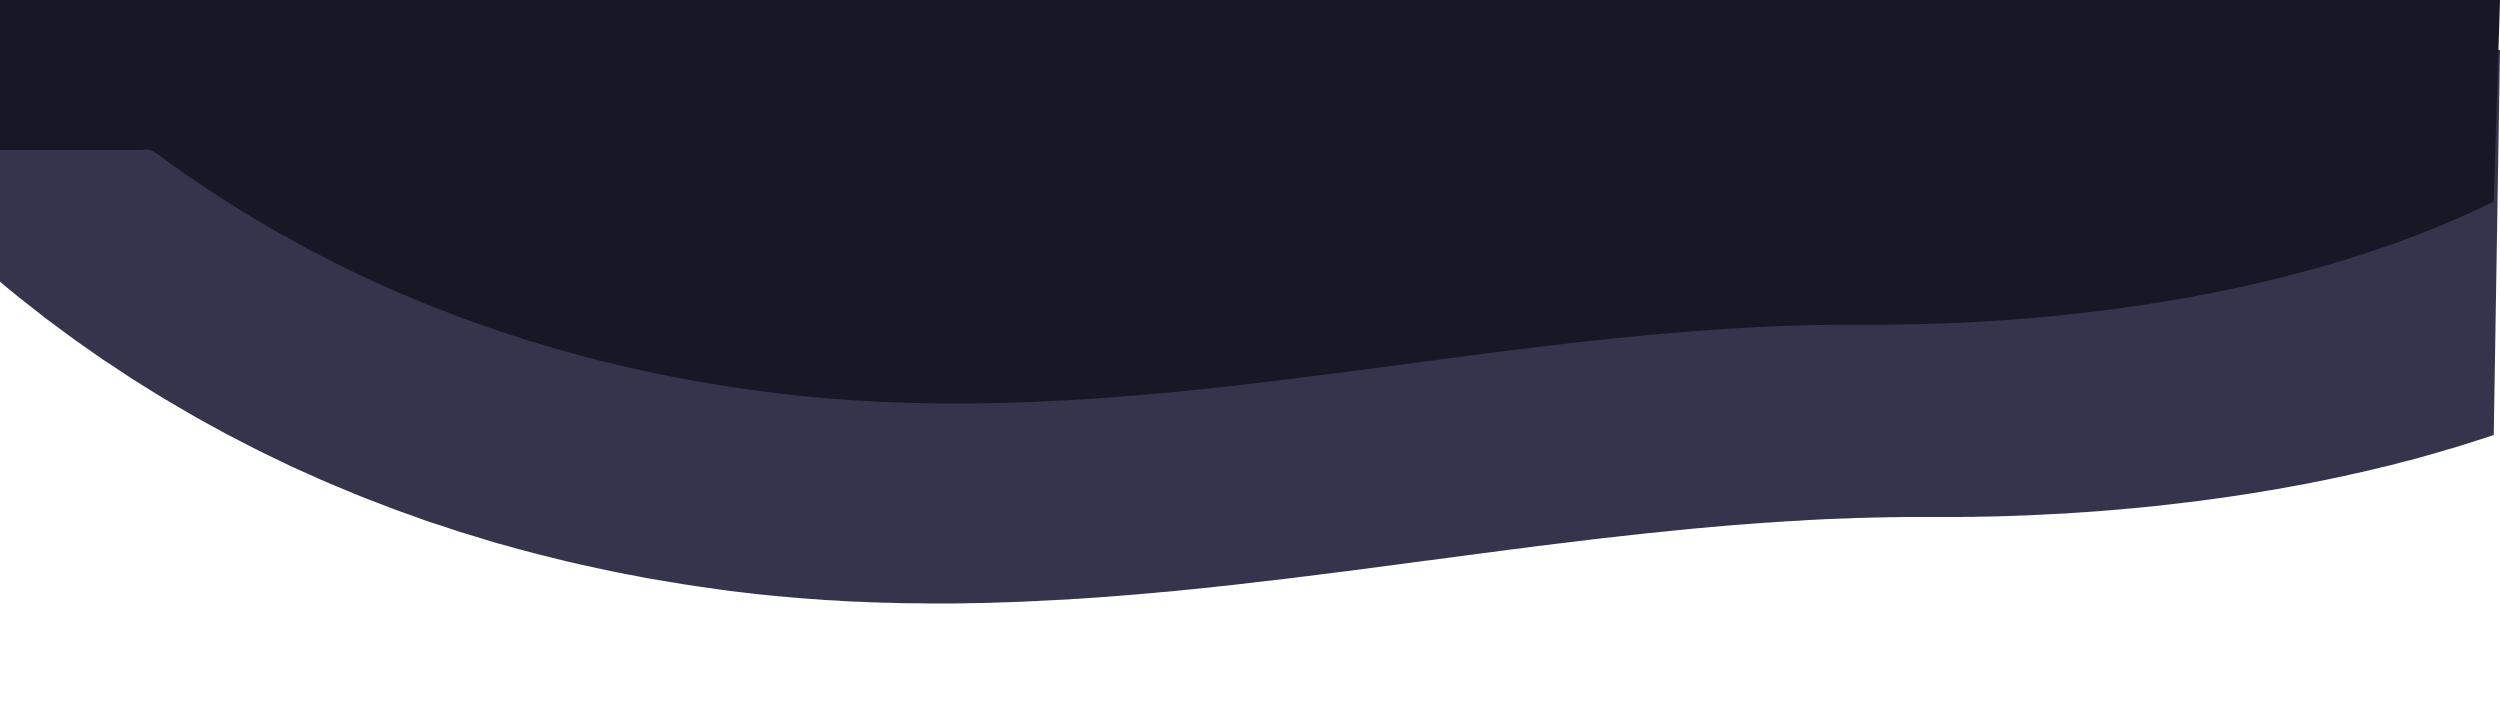
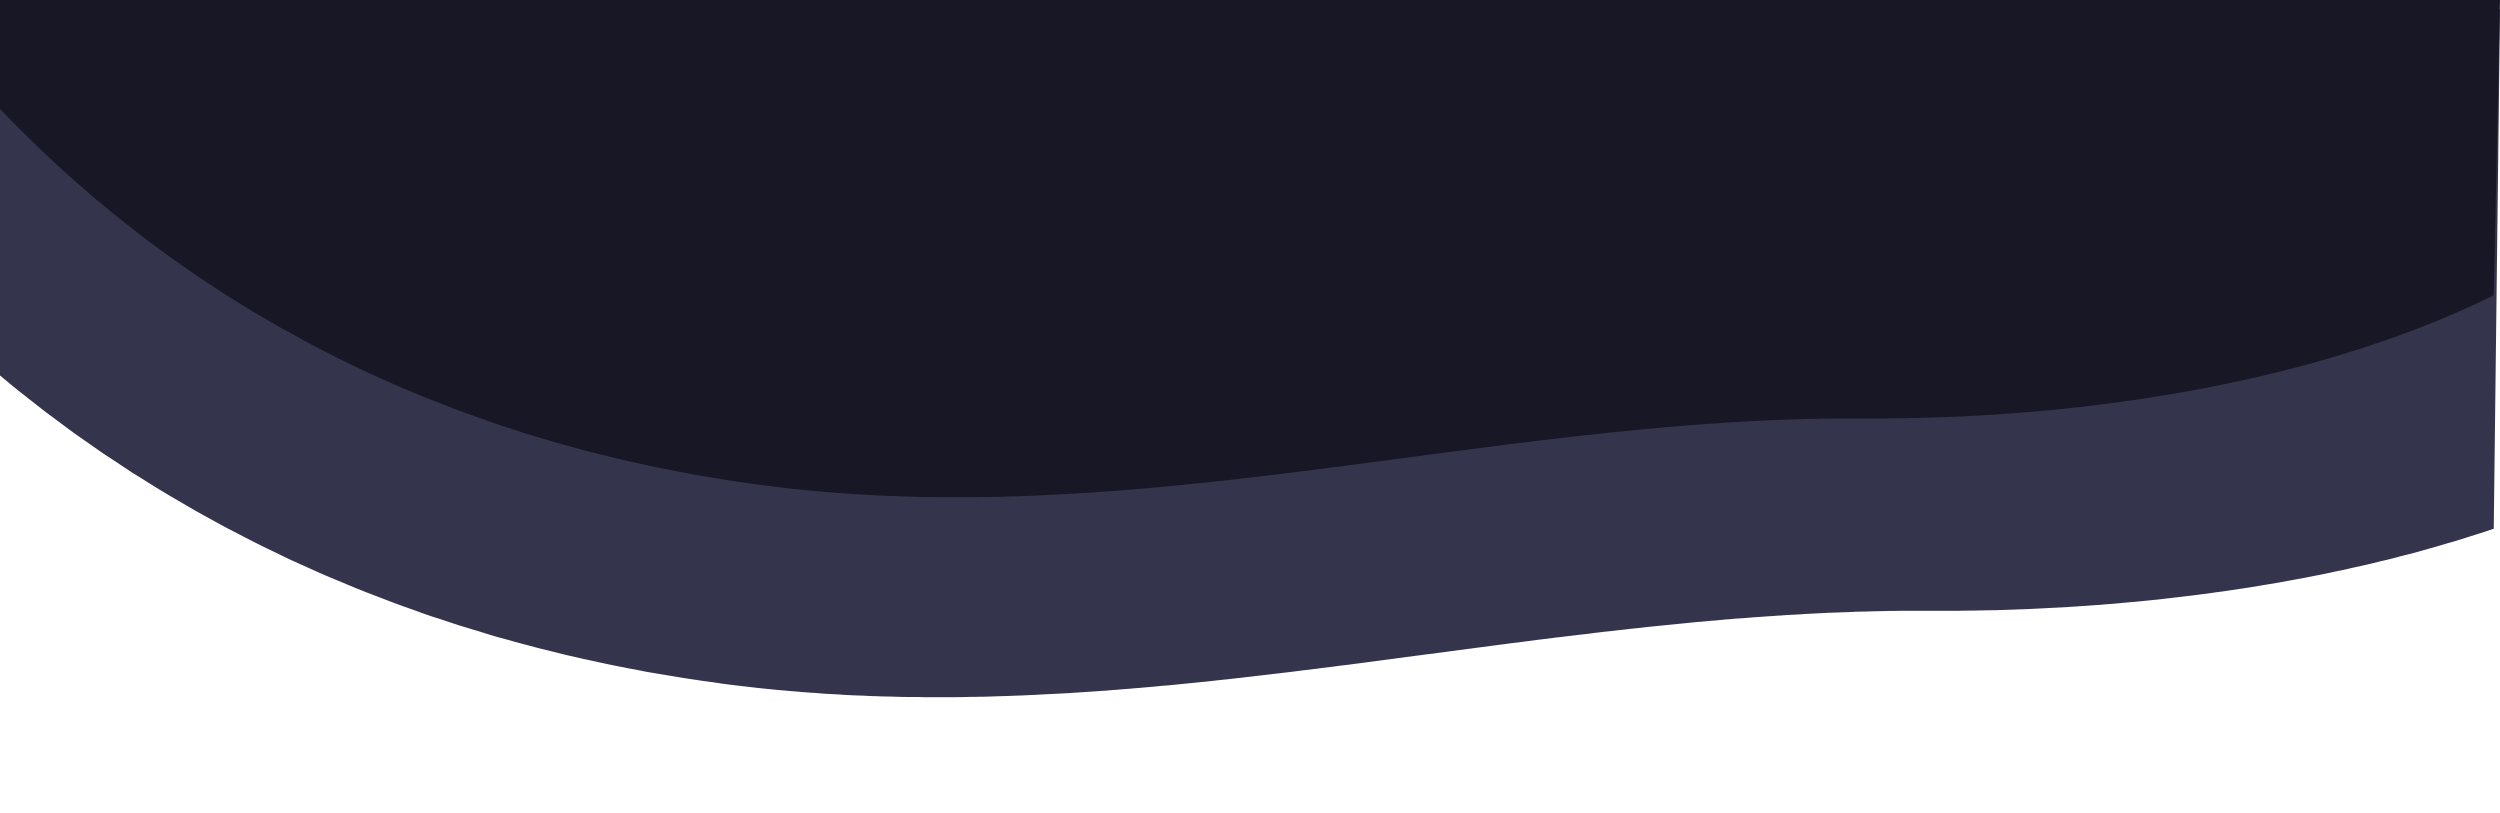
- <svg xmlns="http://www.w3.org/2000/svg" viewBox="-800 -80 1600 460">
-   <path d="M-800 100.3C-799 101.1 -796 103.6 -794 105.3C-792 106.9 -790 108.6 -788 110.2C-786 111.8 -784 113.3 -782 114.9C-780 116.5 -778 118 -776 119.6C-774 121.2 -772 122.8 -770 124.3C-768 125.8 -766 127.2 -764 128.7C-762 130.2 -760 131.7 -758 133.2C-756 134.6 -754 136.1 -752 137.6C-750 139 -748 140.4 -746 141.8C-744 143.2 -742 144.6 -740 146C-738 147.4 -736 148.8 -734 150.2C-732 151.5 -730 152.8 -728 154.1C-726 155.5 -724 156.8 -722 158.1C-720 159.4 -718 160.8 -716 162.1C-714 163.3 -712 164.6 -710 165.8C-708 167.1 -706 168.3 -704 169.6C-702 170.8 -700 172.1 -698 173.3C-696 174.5 -694 175.7 -692 176.9C-690 178.1 -688 179.3 -686 180.4C-684 181.6 -682 182.8 -680 183.9C-678 185.1 -676 186.3 -674 187.4C-672 188.5 -670 189.6 -668 190.7C-666 191.8 -664 192.9 -662 194C-660 195.1 -658 196.2 -656 197.3C-654 198.4 -652 199.4 -650 200.4C-648 201.4 -646 202.5 -644 203.5C-642 204.5 -640 205.6 -638 206.6C-636 207.6 -634 208.6 -632 209.6C-630 210.6 -628 211.5 -626 212.5C-624 213.5 -622 214.4 -620 215.4C-618 216.3 -616 217.3 -614 218.3C-612 219.2 -610 220.1 -608 221C-606 221.9 -604 222.8 -602 223.7C-600 224.6 -598 225.5 -596 226.4C-594 227.3 -592 228.1 -590 229C-588 229.9 -586 230.7 -584 231.5C-582 232.3 -580 233.2 -578 234C-576 234.9 -574 235.7 -572 236.5C-570 237.3 -568 238.1 -566 238.9C-564 239.7 -562 240.4 -560 241.2C-558 242 -556 242.8 -554 243.5C-552 244.3 -550 245.1 -548 245.8C-546 246.6 -544 247.3 -542 248C-540 248.7 -538 249.4 -536 250.1C-534 250.9 -532 251.6 -530 252.3C-528 253 -526 253.7 -524 254.4C-522 255 -520 255.7 -518 256.3C-516 257 -514 257.6 -512 258.3C-510 259 -508 259.6 -506 260.3C-504 260.9 -502 261.5 -500 262.1C-498 262.8 -496 263.3 -494 263.9C-492 264.5 -490 265.2 -488 265.8C-486 266.4 -484 267 -482 267.6C-480 268.1 -478 268.7 -476 269.2C-474 269.8 -472 270.3 -470 270.9C-468 271.4 -466 272 -464 272.5C-462 273 -460 273.6 -458 274.1C-456 274.7 -454 275.1 -452 275.6C-450 276.1 -448 276.6 -446 277.1C-444 277.6 -442 278.1 -440 278.6C-438 279.1 -436 279.6 -434 280C-432 280.5 -430 280.9 -428 281.4C-426 281.8 -424 282.3 -422 282.7C-420 283.1 -418 283.6 -416 284C-414 284.4 -412 284.9 -410 285.3C-408 285.7 -406 286.1 -404 286.5C-402 286.9 -400 287.3 -398 287.7C-396 288 -394 288.4 -392 288.8C-390 289.2 -388 289.6 -386 290C-384 290.3 -382 290.7 -380 291C-378 291.3 -376 291.7 -374 292C-372 292.3 -370 292.7 -368 293C-366 293.3 -364 293.7 -362 294C-360 294.3 -358 294.6 -356 294.9C-354 295.2 -352 295.5 -350 295.8C-348 296.1 -346 296.3 -344 296.6C-342 296.9 -340 297.2 -338 297.5C-336 297.8 -334 298 -332 298.3C-330 298.5 -328 298.8 -326 299C-324 299.2 -322 299.5 -320 299.7C-318 299.9 -316 300.2 -314 300.4C-312 300.6 -310 300.8 -308 301C-306 301.2 -304 301.4 -302 301.6C-300 301.8 -298 301.9 -296 302.1C-294 302.3 -292 302.5 -290 302.6C-288 302.8 -286 303 -284 303.1C-282 303.3 -280 303.4 -278 303.5C-276 303.7 -274 303.8 -272 304C-270 304.1 -268 304.2 -266 304.3C-264 304.4 -262 304.5 -260 304.7C-258 304.8 -256 304.9 -254 305C-252 305.1 -250 305.1 -248 305.2C-246 305.3 -244 305.4 -242 305.5C-240 305.5 -238 305.6 -236 305.7C-234 305.7 -232 305.8 -230 305.8C-228 305.9 -226 305.9 -224 306C-222 306 -220 306.1 -218 306.1C-216 306.1 -214 306.1 -212 306.1C-210 306.2 -208 306.2 -206 306.2C-204 306.2 -202 306.2 -200 306.2C-198 306.2 -196 306.2 -194 306.2C-192 306.2 -190 306.2 -188 306.2C-186 306.2 -184 306.1 -182 306.1C-180 306 -178 306 -176 306C-174 305.9 -172 305.9 -170 305.9C-168 305.8 -166 305.8 -164 305.7C-162 305.6 -160 305.6 -158 305.5C-156 305.5 -154 305.4 -152 305.3C-150 305.2 -148 305.2 -146 305.1C-144 305 -142 304.9 -140 304.8C-138 304.8 -136 304.6 -134 304.5C-132 304.4 -130 304.3 -128 304.2C-126 304.1 -124 304 -122 303.9C-120 303.8 -118 303.7 -116 303.6C-114 303.4 -112 303.3 -110 303.2C-108 303.1 -106 302.9 -104 302.8C-102 302.7 -100 302.5 -98 302.4C-96 302.2 -94 302.1 -92 302C-90 301.8 -88 301.6 -86 301.5C-84 301.3 -82 301.2 -80 301C-78 300.9 -76 300.7 -74 300.5C-72 300.4 -70 300.2 -68 300C-66 299.8 -64 299.7 -62 299.5C-60 299.3 -58 299.1 -56 298.9C-54 298.8 -52 298.6 -50 298.4C-48 298.2 -46 298 -44 297.8C-42 297.6 -40 297.4 -38 297.2C-36 297 -34 296.8 -32 296.6C-30 296.4 -28 296.2 -26 296C-24 295.8 -22 295.5 -20 295.3C-18 295.1 -16 294.9 -14 294.7C-12 294.5 -10 294.2 -8 294C-6 293.8 -4 293.6 -2 293.3C0 293.1 2 292.9 4 292.6C6 292.4 8 292.2 10 291.9C12 291.7 14 291.5 16 291.2C18 291 20 290.8 22 290.5C24 290.3 26 290 28 289.8C30 289.5 32 289.3 34 289C36 288.8 38 288.6 40 288.3C42 288.1 44 287.8 46 287.5C48 287.3 50 287 52 286.8C54 286.5 56 286.3 58 286C60 285.8 62 285.5 64 285.3C66 285 68 284.7 70 284.5C72 284.2 74 284 76 283.7C78 283.4 80 283.2 82 282.9C84 282.6 86 282.4 88 282.1C90 281.9 92 281.6 94 281.3C96 281.1 98 280.8 100 280.5C102 280.3 104 280 106 279.7C108 279.5 110 279.2 112 278.9C114 278.7 116 278.4 118 278.2C120 277.9 122 277.6 124 277.4C126 277.1 128 276.8 130 276.6C132 276.3 134 276 136 275.8C138 275.5 140 275.2 142 275C144 274.7 146 274.4 148 274.2C150 273.9 152 273.7 154 273.4C156 273.1 158 272.9 160 272.6C162 272.4 164 272.1 166 271.8C168 271.6 170 271.3 172 271.1C174 270.8 176 270.6 178 270.3C180 270 182 269.8 184 269.5C186 269.3 188 269 190 268.8C192 268.5 194 268.3 196 268C198 267.8 200 267.6 202 267.3C204 267.1 206 266.8 208 266.6C210 266.3 212 266.1 214 265.9C216 265.6 218 265.4 220 265.1C222 264.9 224 264.7 226 264.4C228 264.2 230 264 232 263.8C234 263.5 236 263.3 238 263.1C240 262.9 242 262.6 244 262.4C246 262.2 248 262 250 261.8C252 261.5 254 261.3 256 261.1C258 260.9 260 260.7 262 260.5C264 260.3 266 260.1 268 259.9C270 259.7 272 259.5 274 259.3C276 259.1 278 258.9 280 258.7C282 258.5 284 258.3 286 258.1C288 258 290 257.8 292 257.6C294 257.4 296 257.2 298 257.1C300 256.9 302 256.7 304 256.5C306 256.4 308 256.2 310 256C312 255.9 314 255.7 316 255.6C318 255.4 320 255.3 322 255.1C324 255 326 254.8 328 254.7C330 254.5 332 254.4 334 254.3C336 254.1 338 254 340 253.9C342 253.7 344 253.6 346 253.5C348 253.4 350 253.3 352 253.2C354 253 356 252.9 358 252.8C360 252.7 362 252.6 364 252.5C366 252.4 368 252.3 370 252.2C372 252.1 374 252.1 376 252C378 251.9 380 251.8 382 251.8C384 251.7 386 251.6 388 251.5C390 251.5 392 251.4 394 251.4C396 251.3 398 251.3 400 251.2C402 251.2 404 251.1 406 251.1C408 251 410 251 412 251C414 251 416 250.9 418 250.9C420 250.9 422 250.9 424 250.9C426 250.9 428 250.9 430 250.9C432 250.9 434 250.9 436 250.9C438 250.9 440 250.9 442 250.9C444 250.9 446 250.9 448 250.9C450 250.9 452 250.9 454 250.9C456 250.8 458 250.8 460 250.8C462 250.8 464 250.8 466 250.7C468 250.7 470 250.6 472 250.6C474 250.6 476 250.5 478 250.5C480 250.4 482 250.4 484 250.3C486 250.2 488 250.2 490 250.1C492 250 494 249.9 496 249.9C498 249.8 500 249.7 502 249.6C504 249.5 506 249.4 508 249.3C510 249.2 512 249.1 514 249C516 248.9 518 248.8 520 248.7C522 248.6 524 248.5 526 248.3C528 248.2 530 248.1 532 247.9C534 247.8 536 247.7 538 247.5C540 247.4 542 247.2 544 247.1C546 246.9 548 246.7 550 246.6C552 246.4 554 246.3 556 246.1C558 245.9 560 245.7 562 245.5C564 245.4 566 245.2 568 245C570 244.8 572 244.6 574 244.4C576 244.2 578 244 580 243.8C582 243.6 584 243.4 586 243.1C588 242.9 590 242.7 592 242.4C594 242.2 596 242 598 241.7C600 241.5 602 241.2 604 241C606 240.7 608 240.5 610 240.2C612 239.9 614 239.7 616 239.4C618 239.1 620 238.8 622 238.6C624 238.3 626 238 628 237.7C630 237.4 632 237.1 634 236.8C636 236.5 638 236.2 640 235.9C642 235.6 644 235.2 646 234.9C648 234.6 650 234.2 652 233.9C654 233.6 656 233.2 658 232.9C660 232.5 662 232.2 664 231.8C666 231.4 668 231.1 670 230.7C672 230.3 674 230 676 229.6C678 229.2 680 228.8 682 228.4C684 228 686 227.6 688 227.2C690 226.8 692 226.4 694 225.9C696 225.5 698 225.1 700 224.7C702 224.2 704 223.8 706 223.3C708 222.9 710 222.4 712 222C714 221.5 716 221.1 718 220.6C720 220.1 722 219.6 724 219.1C726 218.7 728 218.2 730 217.7C732 217.2 734 216.7 736 216.1C738 215.6 740 215.1 742 214.6C744 214.1 746 213.5 748 213C750 212.4 752 211.9 754 211.3C756 210.7 758 210.2 760 209.6C762 209 764 208.4 766 207.8C768 207.3 770 206.7 772 206.1C774 205.5 776 204.8 778 204.2C780 203.6 782 203 784 202.3C786 201.7 788 201 790 200.4C792 199.7 795 198.7 796 198.4L800 -48L-800 -48Z" fill="#34344C" />
-   <path d="M-800 16C-799 16 -796 16 -794 16C-792 16 -790 16 -788 16C-786 16 -784 16 -782 16C-780 16 -778 16 -776 16C-774 16 -772 16 -770 16C-768 16 -766 16 -764 16C-762 16 -760 16 -758 16C-756 16 -754 16 -752 16C-750 16 -748 16 -746 16C-744 16 -742 16 -740 16C-738 16 -736 16 -734 16C-732 16 -730 16 -728 16C-726 16 -724 16 -722 16C-720 16 -718 16 -716 16C-714 16 -712 16 -710 16C-708 16 -706 15.4 -704 16C-702 16.6 -700 18.2 -698 19.5C-696 20.8 -694 22.5 -692 23.9C-690 25.4 -688 26.7 -686 28.1C-684 29.5 -682 30.9 -680 32.3C-678 33.7 -676 35.1 -674 36.5C-672 37.9 -670 39.1 -668 40.5C-666 41.8 -664 43.1 -662 44.4C-660 45.7 -658 47.1 -656 48.3C-654 49.6 -652 50.8 -650 52.1C-648 53.3 -646 54.6 -644 55.8C-642 57 -640 58.3 -638 59.5C-636 60.7 -634 61.8 -632 63C-630 64.1 -628 65.3 -626 66.5C-624 67.6 -622 68.8 -620 70C-618 71.1 -616 72.1 -614 73.2C-612 74.3 -610 75.4 -608 76.5C-606 77.6 -604 78.8 -602 79.8C-600 80.9 -598 81.9 -596 82.9C-594 83.9 -592 85 -590 86C-588 87 -586 88.1 -584 89.1C-582 90.1 -580 91 -578 92C-576 92.9 -574 93.9 -572 94.9C-570 95.8 -568 96.8 -566 97.8C-564 98.7 -562 99.6 -560 100.5C-558 101.4 -556 102.3 -554 103.2C-552 104.1 -550 105 -548 105.9C-546 106.8 -544 107.6 -542 108.5C-540 109.3 -538 110.1 -536 111C-534 111.8 -532 112.6 -530 113.5C-528 114.3 -526 115.1 -524 115.9C-522 116.7 -520 117.5 -518 118.2C-516 119 -514 119.8 -512 120.6C-510 121.3 -508 122.2 -506 122.9C-504 123.6 -502 124.3 -500 125C-498 125.8 -496 126.5 -494 127.2C-492 127.9 -490 128.6 -488 129.3C-486 130 -484 130.7 -482 131.4C-480 132.1 -478 132.7 -476 133.4C-474 134 -472 134.7 -470 135.3C-468 136 -466 136.7 -464 137.3C-462 137.9 -460 138.5 -458 139.1C-456 139.7 -454 140.3 -452 140.9C-450 141.5 -448 142.1 -446 142.7C-444 143.3 -442 143.8 -440 144.4C-438 144.9 -436 145.5 -434 146C-432 146.6 -430 147.1 -428 147.7C-426 148.2 -424 148.8 -422 149.3C-420 149.8 -418 150.3 -416 150.8C-414 151.2 -412 151.7 -410 152.2C-408 152.7 -406 153.2 -404 153.7C-402 154.2 -400 154.6 -398 155.1C-396 155.6 -394 156 -392 156.4C-390 156.9 -388 157.3 -386 157.7C-384 158.2 -382 158.6 -380 159C-378 159.5 -376 159.8 -374 160.2C-372 160.6 -370 161 -368 161.4C-366 161.8 -364 162.2 -362 162.5C-360 162.9 -358 163.3 -356 163.7C-354 164.1 -352 164.4 -350 164.7C-348 165 -346 165.4 -344 165.7C-342 166 -340 166.4 -338 166.7C-336 167 -334 167.4 -332 167.7C-330 168 -328 168.2 -326 168.5C-324 168.8 -322 169.1 -320 169.4C-318 169.7 -316 170 -314 170.2C-312 170.5 -310 170.8 -308 171C-306 171.3 -304 171.5 -302 171.7C-300 172 -298 172.2 -296 172.5C-294 172.7 -292 172.9 -290 173.1C-288 173.3 -286 173.5 -284 173.7C-282 173.9 -280 174.1 -278 174.3C-276 174.5 -274 174.6 -272 174.8C-270 175 -268 175.2 -266 175.3C-264 175.5 -262 175.6 -260 175.7C-258 175.9 -256 176 -254 176.2C-252 176.3 -250 176.4 -248 176.5C-246 176.6 -244 176.7 -242 176.8C-240 177 -238 177.1 -236 177.2C-234 177.3 -232 177.3 -230 177.4C-228 177.5 -226 177.6 -224 177.6C-222 177.7 -220 177.8 -218 177.8C-216 177.9 -214 177.9 -212 178C-210 178 -208 178.1 -206 178.1C-204 178.1 -202 178.1 -200 178.2C-198 178.2 -196 178.2 -194 178.2C-192 178.2 -190 178.2 -188 178.2C-186 178.2 -184 178.2 -182 178.2C-180 178.2 -178 178.2 -176 178.2C-174 178.2 -172 178.1 -170 178.1C-168 178.1 -166 178 -164 178C-162 178 -160 177.9 -158 177.9C-156 177.8 -154 177.7 -152 177.7C-150 177.6 -148 177.6 -146 177.5C-144 177.4 -142 177.3 -140 177.3C-138 177.2 -136 177.1 -134 177C-132 176.9 -130 176.8 -128 176.7C-126 176.6 -124 176.5 -122 176.4C-120 176.3 -118 176.2 -116 176.1C-114 176 -112 175.9 -110 175.7C-108 175.6 -106 175.5 -104 175.4C-102 175.3 -100 175.1 -98 175C-96 174.8 -94 174.7 -92 174.5C-90 174.4 -88 174.3 -86 174.1C-84 174 -82 173.8 -80 173.6C-78 173.5 -76 173.3 -74 173.2C-72 173 -70 172.8 -68 172.6C-66 172.5 -64 172.3 -62 172.1C-60 171.9 -58 171.7 -56 171.6C-54 171.4 -52 171.2 -50 171C-48 170.8 -46 170.6 -44 170.4C-42 170.2 -40 170 -38 169.8C-36 169.6 -34 169.4 -32 169.2C-30 169 -28 168.8 -26 168.6C-24 168.3 -22 168.1 -20 167.9C-18 167.7 -16 167.5 -14 167.3C-12 167 -10 166.8 -8 166.6C-6 166.3 -4 166.1 -2 165.9C0 165.7 2 165.4 4 165.2C6 165 8 164.7 10 164.5C12 164.2 14 164 16 163.8C18 163.5 20 163.3 22 163C24 162.8 26 162.5 28 162.3C30 162 32 161.8 34 161.5C36 161.3 38 161 40 160.8C42 160.5 44 160.3 46 160C48 159.8 50 159.5 52 159.2C54 159 56 158.7 58 158.5C60 158.2 62 158 64 157.7C66 157.4 68 157.2 70 156.9C72 156.6 74 156.4 76 156.1C78 155.9 80 155.6 82 155.3C84 155.1 86 154.8 88 154.5C90 154.3 92 154 94 153.7C96 153.5 98 153.2 100 152.9C102 152.7 104 152.4 106 152.1C108 151.9 110 151.6 112 151.3C114 151.1 116 150.8 118 150.6C120 150.3 122 150 124 149.8C126 149.5 128 149.2 130 149C132 148.7 134 148.5 136 148.2C138 147.9 140 147.7 142 147.4C144 147.2 146 146.9 148 146.6C150 146.4 152 146.1 154 145.9C156 145.6 158 145.4 160 145.1C162 144.8 164 144.6 166 144.3C168 144.1 170 143.8 172 143.6C174 143.3 176 143.1 178 142.9C180 142.6 182 142.4 184 142.1C186 141.9 188 141.6 190 141.4C192 141.2 194 140.9 196 140.7C198 140.5 200 140.2 202 140C204 139.8 206 139.5 208 139.3C210 139.1 212 138.9 214 138.6C216 138.4 218 138.2 220 138C222 137.8 224 137.6 226 137.3C228 137.1 230 136.9 232 136.7C234 136.5 236 136.3 238 136.1C240 135.9 242 135.7 244 135.5C246 135.3 248 135.1 250 134.9C252 134.7 254 134.5 256 134.3C258 134.2 260 134 262 133.8C264 133.6 266 133.4 268 133.3C270 133.1 272 132.9 274 132.8C276 132.6 278 132.4 280 132.3C282 132.1 284 132 286 131.8C288 131.7 290 131.5 292 131.4C294 131.2 296 131.1 298 131C300 130.8 302 130.7 304 130.5C306 130.4 308 130.3 310 130.2C312 130.1 314 129.9 316 129.8C318 129.7 320 129.6 322 129.5C324 129.4 326 129.3 328 129.2C330 129.1 332 129 334 128.9C336 128.8 338 128.8 340 128.7C342 128.6 344 128.5 346 128.5C348 128.4 350 128.3 352 128.3C354 128.2 356 128.2 358 128.1C360 128.1 362 128 364 128C366 127.9 368 127.9 370 127.9C372 127.9 374 127.8 376 127.8C378 127.8 380 127.8 382 127.8C384 127.8 386 127.8 388 127.8C390 127.8 392 127.8 394 127.8C396 127.8 398 127.8 400 127.8C402 127.8 404 127.8 406 127.8C408 127.8 410 127.7 412 127.7C414 127.7 416 127.7 418 127.7C420 127.6 422 127.6 424 127.5C426 127.5 428 127.5 430 127.4C432 127.4 434 127.3 436 127.2C438 127.2 440 127.1 442 127C444 127 446 126.9 448 126.8C450 126.7 452 126.7 454 126.6C456 126.5 458 126.4 460 126.3C462 126.2 464 126.1 466 126C468 125.8 470 125.7 472 125.6C474 125.5 476 125.4 478 125.2C480 125.1 482 124.9 484 124.8C486 124.7 488 124.5 490 124.4C492 124.2 494 124 496 123.9C498 123.7 500 123.6 502 123.4C504 123.2 506 123 508 122.8C510 122.6 512 122.5 514 122.3C516 122.1 518 121.9 520 121.7C522 121.5 524 121.2 526 121C528 120.8 530 120.6 532 120.4C534 120.1 536 119.9 538 119.7C540 119.4 542 119.2 544 118.9C546 118.7 548 118.4 550 118.2C552 117.9 554 117.6 556 117.4C558 117.1 560 116.8 562 116.5C564 116.2 566 116 568 115.7C570 115.4 572 115.1 574 114.8C576 114.4 578 114.1 580 113.8C582 113.5 584 113.2 586 112.8C588 112.5 590 112.2 592 111.8C594 111.5 596 111.1 598 110.8C600 110.4 602 110.1 604 109.7C606 109.3 608 109 610 108.6C612 108.2 614 107.8 616 107.4C618 107 620 106.6 622 106.2C624 105.8 626 105.4 628 104.9C630 104.5 632 104.1 634 103.7C636 103.2 638 102.8 640 102.3C642 101.9 644 101.4 646 101C648 100.5 650 100 652 99.5C654 99.1 656 98.6 658 98.1C660 97.6 662 97.1 664 96.6C666 96.1 668 95.5 670 95C672 94.5 674 94 676 93.4C678 92.9 680 92.3 682 91.8C684 91.2 686 90.6 688 90.1C690 89.5 692 88.9 694 88.3C696 87.7 698 87.1 700 86.5C702 85.9 704 85.3 706 84.6C708 84 710 83.4 712 82.8C714 82.1 716 81.4 718 80.7C720 80.1 722 79.4 724 78.7C726 78.1 728 77.3 730 76.6C732 75.9 734 75.2 736 74.5C738 73.8 740 73 742 72.2C744 71.5 746 70.8 748 70C750 69.2 752 68.4 754 67.6C756 66.8 758 66 760 65.2C762 64.4 764 63.5 766 62.7C768 61.8 770 61 772 60.1C774 59.2 776 58.3 778 57.4C780 56.5 782 55.6 784 54.7C786 53.8 788 52.8 790 51.9C792 50.9 795 49.5 796 49L800 -80L-800 -80Z" fill="#171725" />
+ <svg xmlns="http://www.w3.org/2000/svg" viewBox="-800 -140 1600 520">
+   <path d="M-800 100.3C-799 101.1 -796 103.6 -794 105.3C-792 106.9 -790 108.6 -788 110.2C-786 111.8 -784 113.3 -782 114.9C-780 116.5 -778 118 -776 119.6C-774 121.2 -772 122.8 -770 124.3C-768 125.8 -766 127.2 -764 128.7C-762 130.2 -760 131.7 -758 133.2C-756 134.6 -754 136.1 -752 137.6C-750 139 -748 140.4 -746 141.8C-744 143.2 -742 144.6 -740 146C-738 147.4 -736 148.8 -734 150.2C-732 151.5 -730 152.8 -728 154.1C-726 155.5 -724 156.8 -722 158.1C-720 159.4 -718 160.8 -716 162.1C-714 163.3 -712 164.6 -710 165.8C-708 167.1 -706 168.3 -704 169.6C-702 170.8 -700 172.1 -698 173.3C-696 174.5 -694 175.7 -692 176.9C-690 178.1 -688 179.3 -686 180.4C-684 181.6 -682 182.8 -680 183.9C-678 185.1 -676 186.3 -674 187.4C-672 188.5 -670 189.6 -668 190.7C-666 191.8 -664 192.9 -662 194C-660 195.1 -658 196.2 -656 197.3C-654 198.4 -652 199.4 -650 200.4C-648 201.4 -646 202.5 -644 203.5C-642 204.5 -640 205.6 -638 206.6C-636 207.6 -634 208.6 -632 209.6C-630 210.6 -628 211.5 -626 212.5C-624 213.5 -622 214.4 -620 215.4C-618 216.3 -616 217.3 -614 218.3C-612 219.2 -610 220.1 -608 221C-606 221.9 -604 222.8 -602 223.7C-600 224.6 -598 225.5 -596 226.4C-594 227.3 -592 228.1 -590 229C-588 229.9 -586 230.7 -584 231.5C-582 232.3 -580 233.2 -578 234C-576 234.9 -574 235.7 -572 236.5C-570 237.3 -568 238.1 -566 238.9C-564 239.7 -562 240.4 -560 241.2C-558 242 -556 242.8 -554 243.5C-552 244.3 -550 245.1 -548 245.8C-546 246.6 -544 247.3 -542 248C-540 248.7 -538 249.4 -536 250.1C-534 250.9 -532 251.6 -530 252.3C-528 253 -526 253.7 -524 254.4C-522 255 -520 255.7 -518 256.3C-516 257 -514 257.6 -512 258.3C-510 259 -508 259.6 -506 260.3C-504 260.9 -502 261.5 -500 262.1C-498 262.8 -496 263.3 -494 263.9C-492 264.5 -490 265.2 -488 265.8C-486 266.4 -484 267 -482 267.6C-480 268.1 -478 268.7 -476 269.2C-474 269.8 -472 270.3 -470 270.9C-468 271.4 -466 272 -464 272.5C-462 273 -460 273.6 -458 274.1C-456 274.7 -454 275.1 -452 275.6C-450 276.1 -448 276.6 -446 277.1C-444 277.6 -442 278.1 -440 278.6C-438 279.1 -436 279.6 -434 280C-432 280.5 -430 280.9 -428 281.4C-426 281.8 -424 282.3 -422 282.7C-420 283.1 -418 283.6 -416 284C-414 284.4 -412 284.9 -410 285.3C-408 285.7 -406 286.1 -404 286.5C-402 286.9 -400 287.3 -398 287.7C-396 288 -394 288.4 -392 288.8C-390 289.2 -388 289.6 -386 290C-384 290.3 -382 290.7 -380 291C-378 291.3 -376 291.7 -374 292C-372 292.3 -370 292.7 -368 293C-366 293.3 -364 293.7 -362 294C-360 294.3 -358 294.6 -356 294.9C-354 295.2 -352 295.5 -350 295.8C-348 296.1 -346 296.3 -344 296.6C-342 296.9 -340 297.2 -338 297.5C-336 297.8 -334 298 -332 298.3C-330 298.5 -328 298.8 -326 299C-324 299.2 -322 299.5 -320 299.7C-318 299.9 -316 300.2 -314 300.4C-312 300.6 -310 300.8 -308 301C-306 301.2 -304 301.4 -302 301.6C-300 301.8 -298 301.9 -296 302.1C-294 302.3 -292 302.5 -290 302.6C-288 302.8 -286 303 -284 303.1C-282 303.3 -280 303.4 -278 303.5C-276 303.7 -274 303.8 -272 304C-270 304.1 -268 304.2 -266 304.3C-264 304.4 -262 304.5 -260 304.7C-258 304.8 -256 304.9 -254 305C-252 305.1 -250 305.1 -248 305.2C-246 305.3 -244 305.4 -242 305.5C-240 305.5 -238 305.6 -236 305.7C-234 305.7 -232 305.8 -230 305.8C-228 305.9 -226 305.9 -224 306C-222 306 -220 306.1 -218 306.1C-216 306.1 -214 306.1 -212 306.1C-210 306.2 -208 306.2 -206 306.2C-204 306.2 -202 306.2 -200 306.2C-198 306.2 -196 306.2 -194 306.2C-192 306.2 -190 306.2 -188 306.2C-186 306.2 -184 306.1 -182 306.1C-180 306 -178 306 -176 306C-174 305.9 -172 305.9 -170 305.9C-168 305.8 -166 305.8 -164 305.7C-162 305.6 -160 305.6 -158 305.5C-156 305.5 -154 305.4 -152 305.3C-150 305.2 -148 305.2 -146 305.1C-144 305 -142 304.9 -140 304.8C-138 304.8 -136 304.6 -134 304.5C-132 304.4 -130 304.3 -128 304.2C-126 304.1 -124 304 -122 303.9C-120 303.8 -118 303.7 -116 303.6C-114 303.4 -112 303.3 -110 303.2C-108 303.1 -106 302.9 -104 302.8C-102 302.7 -100 302.5 -98 302.4C-96 302.2 -94 302.1 -92 302C-90 301.8 -88 301.6 -86 301.5C-84 301.3 -82 301.2 -80 301C-78 300.9 -76 300.7 -74 300.5C-72 300.4 -70 300.2 -68 300C-66 299.8 -64 299.7 -62 299.5C-60 299.3 -58 299.1 -56 298.9C-54 298.8 -52 298.6 -50 298.4C-48 298.2 -46 298 -44 297.8C-42 297.6 -40 297.4 -38 297.2C-36 297 -34 296.8 -32 296.6C-30 296.4 -28 296.2 -26 296C-24 295.8 -22 295.5 -20 295.3C-18 295.1 -16 294.9 -14 294.7C-12 294.5 -10 294.2 -8 294C-6 293.8 -4 293.6 -2 293.3C0 293.1 2 292.9 4 292.6C6 292.4 8 292.2 10 291.9C12 291.7 14 291.5 16 291.2C18 291 20 290.8 22 290.5C24 290.3 26 290 28 289.8C30 289.5 32 289.3 34 289C36 288.8 38 288.6 40 288.3C42 288.1 44 287.8 46 287.5C48 287.3 50 287 52 286.8C54 286.5 56 286.3 58 286C60 285.8 62 285.5 64 285.3C66 285 68 284.7 70 284.5C72 284.2 74 284 76 283.7C78 283.4 80 283.2 82 282.9C84 282.6 86 282.4 88 282.1C90 281.9 92 281.6 94 281.3C96 281.1 98 280.8 100 280.5C102 280.3 104 280 106 279.7C108 279.5 110 279.2 112 278.9C114 278.7 116 278.4 118 278.2C120 277.9 122 277.6 124 277.4C126 277.1 128 276.8 130 276.6C132 276.3 134 276 136 275.8C138 275.5 140 275.2 142 275C144 274.7 146 274.4 148 274.2C150 273.9 152 273.7 154 273.4C156 273.1 158 272.9 160 272.6C162 272.4 164 272.1 166 271.8C168 271.6 170 271.3 172 271.1C174 270.8 176 270.6 178 270.3C180 270 182 269.8 184 269.5C186 269.3 188 269 190 268.8C192 268.5 194 268.3 196 268C198 267.8 200 267.6 202 267.3C204 267.1 206 266.8 208 266.6C210 266.3 212 266.1 214 265.9C216 265.6 218 265.4 220 265.1C222 264.9 224 264.7 226 264.4C228 264.2 230 264 232 263.8C234 263.5 236 263.3 238 263.1C240 262.9 242 262.6 244 262.4C246 262.2 248 262 250 261.8C252 261.5 254 261.3 256 261.1C258 260.9 260 260.7 262 260.5C264 260.3 266 260.1 268 259.9C270 259.7 272 259.5 274 259.3C276 259.1 278 258.9 280 258.7C282 258.5 284 258.3 286 258.1C288 258 290 257.8 292 257.6C294 257.4 296 257.2 298 257.1C300 256.9 302 256.7 304 256.5C306 256.4 308 256.2 310 256C312 255.9 314 255.7 316 255.6C318 255.4 320 255.3 322 255.1C324 255 326 254.8 328 254.7C330 254.5 332 254.4 334 254.3C336 254.1 338 254 340 253.9C342 253.7 344 253.6 346 253.5C348 253.4 350 253.3 352 253.2C354 253 356 252.9 358 252.8C360 252.7 362 252.6 364 252.5C366 252.4 368 252.3 370 252.2C372 252.1 374 252.1 376 252C378 251.9 380 251.8 382 251.8C384 251.7 386 251.6 388 251.5C390 251.5 392 251.4 394 251.4C396 251.3 398 251.3 400 251.2C402 251.2 404 251.1 406 251.1C408 251 410 251 412 251C414 251 416 250.9 418 250.9C420 250.9 422 250.9 424 250.9C426 250.9 428 250.9 430 250.9C432 250.9 434 250.9 436 250.9C438 250.9 440 250.9 442 250.9C444 250.9 446 250.9 448 250.9C450 250.9 452 250.9 454 250.9C456 250.8 458 250.8 460 250.8C462 250.8 464 250.8 466 250.7C468 250.7 470 250.6 472 250.6C474 250.6 476 250.5 478 250.5C480 250.4 482 250.4 484 250.3C486 250.2 488 250.2 490 250.1C492 250 494 249.9 496 249.9C498 249.8 500 249.7 502 249.6C504 249.5 506 249.4 508 249.3C510 249.2 512 249.1 514 249C516 248.9 518 248.8 520 248.7C522 248.6 524 248.5 526 248.3C528 248.2 530 248.1 532 247.9C534 247.8 536 247.7 538 247.5C540 247.4 542 247.2 544 247.1C546 246.9 548 246.7 550 246.6C552 246.4 554 246.3 556 246.1C558 245.9 560 245.7 562 245.5C564 245.4 566 245.2 568 245C570 244.8 572 244.6 574 244.4C576 244.2 578 244 580 243.8C582 243.6 584 243.4 586 243.1C588 242.9 590 242.7 592 242.4C594 242.2 596 242 598 241.7C600 241.5 602 241.2 604 241C606 240.7 608 240.5 610 240.2C612 239.9 614 239.7 616 239.4C618 239.1 620 238.8 622 238.6C624 238.3 626 238 628 237.7C630 237.4 632 237.1 634 236.8C636 236.5 638 236.2 640 235.9C642 235.6 644 235.2 646 234.9C648 234.6 650 234.2 652 233.9C654 233.6 656 233.2 658 232.9C660 232.5 662 232.2 664 231.8C666 231.4 668 231.1 670 230.7C672 230.3 674 230 676 229.6C678 229.2 680 228.8 682 228.4C684 228 686 227.6 688 227.2C690 226.8 692 226.4 694 225.9C696 225.5 698 225.1 700 224.7C702 224.2 704 223.8 706 223.3C708 222.9 710 222.4 712 222C714 221.5 716 221.1 718 220.6C720 220.1 722 219.6 724 219.1C726 218.7 728 218.2 730 217.7C732 217.2 734 216.7 736 216.1C738 215.6 740 215.1 742 214.6C744 214.1 746 213.5 748 213C750 212.4 752 211.9 754 211.3C756 210.7 758 210.2 760 209.6C762 209 764 208.4 766 207.8C768 207.3 770 206.7 772 206.1C774 205.5 776 204.8 778 204.2C780 203.6 782 203 784 202.3C786 201.7 788 201 790 200.4C792 199.7 795 198.7 796 198.4L800 -134L-800 -134Z" fill="#34344C" />
+   <path d="M-800 -70.3C-799 -69.2 -796 -66.2 -794 -64.1C-792 -62.1 -790 -60 -788 -58C-786 -56 -784 -54 -782 -52.1C-780 -50.1 -778 -48.2 -776 -46.2C-774 -44.3 -772 -42.3 -770 -40.5C-768 -38.6 -766 -36.8 -764 -34.9C-762 -33.1 -760 -31.2 -758 -29.4C-756 -27.6 -754 -25.8 -752 -24.1C-750 -22.3 -748 -20.6 -746 -18.9C-744 -17.1 -742 -15.3 -740 -13.6C-738 -11.9 -736 -10.3 -734 -8.7C-732 -7 -730 -5.4 -728 -3.7C-726 -2.1 -724 -0.5 -722 1.1C-720 2.7 -718 4.3 -716 5.8C-714 7.4 -712 9 -710 10.5C-708 12.1 -706 13.5 -704 15C-702 16.5 -700 18 -698 19.5C-696 21 -694 22.5 -692 23.9C-690 25.4 -688 26.7 -686 28.1C-684 29.5 -682 30.9 -680 32.3C-678 33.7 -676 35.1 -674 36.5C-672 37.9 -670 39.1 -668 40.5C-666 41.8 -664 43.1 -662 44.4C-660 45.7 -658 47.1 -656 48.3C-654 49.6 -652 50.8 -650 52.1C-648 53.3 -646 54.6 -644 55.8C-642 57 -640 58.3 -638 59.5C-636 60.7 -634 61.8 -632 63C-630 64.1 -628 65.3 -626 66.5C-624 67.6 -622 68.8 -620 70C-618 71.1 -616 72.1 -614 73.2C-612 74.3 -610 75.4 -608 76.5C-606 77.6 -604 78.8 -602 79.8C-600 80.9 -598 81.9 -596 82.9C-594 83.9 -592 85 -590 86C-588 87 -586 88.1 -584 89.1C-582 90.1 -580 91 -578 92C-576 92.9 -574 93.9 -572 94.9C-570 95.8 -568 96.8 -566 97.8C-564 98.7 -562 99.6 -560 100.5C-558 101.4 -556 102.3 -554 103.2C-552 104.1 -550 105 -548 105.9C-546 106.8 -544 107.6 -542 108.5C-540 109.3 -538 110.1 -536 111C-534 111.8 -532 112.6 -530 113.5C-528 114.3 -526 115.1 -524 115.9C-522 116.7 -520 117.5 -518 118.2C-516 119 -514 119.8 -512 120.6C-510 121.3 -508 122.2 -506 122.9C-504 123.6 -502 124.3 -500 125C-498 125.8 -496 126.5 -494 127.2C-492 127.9 -490 128.6 -488 129.3C-486 130 -484 130.7 -482 131.4C-480 132.1 -478 132.7 -476 133.4C-474 134 -472 134.7 -470 135.3C-468 136 -466 136.7 -464 137.3C-462 137.9 -460 138.5 -458 139.1C-456 139.7 -454 140.3 -452 140.9C-450 141.5 -448 142.1 -446 142.7C-444 143.3 -442 143.8 -440 144.4C-438 144.9 -436 145.5 -434 146C-432 146.6 -430 147.1 -428 147.7C-426 148.2 -424 148.8 -422 149.3C-420 149.8 -418 150.3 -416 150.8C-414 151.2 -412 151.7 -410 152.2C-408 152.7 -406 153.2 -404 153.7C-402 154.2 -400 154.6 -398 155.1C-396 155.6 -394 156 -392 156.4C-390 156.9 -388 157.3 -386 157.7C-384 158.2 -382 158.6 -380 159C-378 159.5 -376 159.8 -374 160.2C-372 160.6 -370 161 -368 161.4C-366 161.8 -364 162.2 -362 162.5C-360 162.9 -358 163.3 -356 163.7C-354 164.1 -352 164.4 -350 164.7C-348 165 -346 165.4 -344 165.7C-342 166 -340 166.4 -338 166.7C-336 167 -334 167.4 -332 167.7C-330 168 -328 168.2 -326 168.5C-324 168.8 -322 169.1 -320 169.4C-318 169.7 -316 170 -314 170.2C-312 170.5 -310 170.8 -308 171C-306 171.3 -304 171.5 -302 171.7C-300 172 -298 172.2 -296 172.5C-294 172.7 -292 172.9 -290 173.1C-288 173.3 -286 173.5 -284 173.7C-282 173.9 -280 174.1 -278 174.3C-276 174.5 -274 174.6 -272 174.8C-270 175 -268 175.2 -266 175.3C-264 175.5 -262 175.6 -260 175.7C-258 175.9 -256 176 -254 176.2C-252 176.3 -250 176.4 -248 176.5C-246 176.6 -244 176.7 -242 176.8C-240 177 -238 177.1 -236 177.2C-234 177.3 -232 177.3 -230 177.4C-228 177.5 -226 177.6 -224 177.6C-222 177.7 -220 177.8 -218 177.8C-216 177.9 -214 177.9 -212 178C-210 178 -208 178.1 -206 178.1C-204 178.1 -202 178.1 -200 178.2C-198 178.2 -196 178.2 -194 178.2C-192 178.2 -190 178.2 -188 178.2C-186 178.2 -184 178.2 -182 178.2C-180 178.2 -178 178.2 -176 178.2C-174 178.2 -172 178.1 -170 178.1C-168 178.1 -166 178 -164 178C-162 178 -160 177.9 -158 177.9C-156 177.8 -154 177.7 -152 177.7C-150 177.6 -148 177.6 -146 177.5C-144 177.4 -142 177.3 -140 177.3C-138 177.2 -136 177.1 -134 177C-132 176.9 -130 176.8 -128 176.7C-126 176.6 -124 176.5 -122 176.4C-120 176.3 -118 176.2 -116 176.1C-114 176 -112 175.9 -110 175.7C-108 175.6 -106 175.5 -104 175.4C-102 175.3 -100 175.1 -98 175C-96 174.8 -94 174.7 -92 174.5C-90 174.4 -88 174.3 -86 174.1C-84 174 -82 173.8 -80 173.6C-78 173.5 -76 173.3 -74 173.2C-72 173 -70 172.8 -68 172.6C-66 172.5 -64 172.3 -62 172.1C-60 171.9 -58 171.7 -56 171.6C-54 171.4 -52 171.2 -50 171C-48 170.8 -46 170.6 -44 170.4C-42 170.2 -40 170 -38 169.8C-36 169.6 -34 169.4 -32 169.2C-30 169 -28 168.8 -26 168.6C-24 168.3 -22 168.1 -20 167.9C-18 167.7 -16 167.5 -14 167.3C-12 167 -10 166.8 -8 166.6C-6 166.3 -4 166.1 -2 165.9C0 165.7 2 165.4 4 165.2C6 165 8 164.7 10 164.5C12 164.2 14 164 16 163.8C18 163.5 20 163.3 22 163C24 162.8 26 162.5 28 162.3C30 162 32 161.8 34 161.5C36 161.3 38 161 40 160.8C42 160.5 44 160.3 46 160C48 159.8 50 159.5 52 159.2C54 159 56 158.7 58 158.5C60 158.2 62 158 64 157.7C66 157.4 68 157.2 70 156.9C72 156.6 74 156.4 76 156.1C78 155.9 80 155.6 82 155.3C84 155.1 86 154.8 88 154.5C90 154.3 92 154 94 153.7C96 153.5 98 153.2 100 152.9C102 152.7 104 152.4 106 152.1C108 151.9 110 151.6 112 151.3C114 151.1 116 150.8 118 150.6C120 150.3 122 150 124 149.8C126 149.5 128 149.2 130 149C132 148.7 134 148.5 136 148.2C138 147.9 140 147.7 142 147.4C144 147.2 146 146.9 148 146.6C150 146.4 152 146.1 154 145.9C156 145.6 158 145.4 160 145.1C162 144.8 164 144.6 166 144.3C168 144.1 170 143.8 172 143.6C174 143.3 176 143.1 178 142.9C180 142.6 182 142.4 184 142.1C186 141.9 188 141.6 190 141.4C192 141.2 194 140.9 196 140.7C198 140.5 200 140.2 202 140C204 139.8 206 139.5 208 139.3C210 139.1 212 138.9 214 138.6C216 138.4 218 138.2 220 138C222 137.8 224 137.6 226 137.3C228 137.1 230 136.9 232 136.7C234 136.5 236 136.3 238 136.1C240 135.9 242 135.7 244 135.5C246 135.3 248 135.1 250 134.9C252 134.7 254 134.5 256 134.3C258 134.2 260 134 262 133.8C264 133.6 266 133.4 268 133.3C270 133.1 272 132.9 274 132.8C276 132.6 278 132.4 280 132.3C282 132.1 284 132 286 131.8C288 131.7 290 131.5 292 131.4C294 131.2 296 131.1 298 131C300 130.8 302 130.7 304 130.5C306 130.4 308 130.3 310 130.2C312 130.1 314 129.9 316 129.8C318 129.7 320 129.6 322 129.5C324 129.4 326 129.3 328 129.2C330 129.1 332 129 334 128.9C336 128.8 338 128.8 340 128.7C342 128.6 344 128.5 346 128.5C348 128.4 350 128.3 352 128.3C354 128.2 356 128.2 358 128.1C360 128.1 362 128 364 128C366 127.9 368 127.9 370 127.9C372 127.9 374 127.8 376 127.8C378 127.8 380 127.8 382 127.8C384 127.8 386 127.8 388 127.8C390 127.8 392 127.8 394 127.8C396 127.8 398 127.8 400 127.8C402 127.8 404 127.8 406 127.8C408 127.8 410 127.7 412 127.7C414 127.7 416 127.7 418 127.7C420 127.6 422 127.6 424 127.5C426 127.5 428 127.5 430 127.4C432 127.4 434 127.3 436 127.2C438 127.2 440 127.1 442 127C444 127 446 126.9 448 126.8C450 126.7 452 126.7 454 126.6C456 126.5 458 126.4 460 126.3C462 126.2 464 126.1 466 126C468 125.8 470 125.7 472 125.6C474 125.5 476 125.4 478 125.2C480 125.1 482 124.9 484 124.8C486 124.7 488 124.5 490 124.4C492 124.2 494 124 496 123.9C498 123.7 500 123.6 502 123.4C504 123.2 506 123 508 122.8C510 122.6 512 122.5 514 122.3C516 122.1 518 121.9 520 121.7C522 121.5 524 121.2 526 121C528 120.8 530 120.6 532 120.4C534 120.1 536 119.9 538 119.7C540 119.4 542 119.2 544 118.9C546 118.7 548 118.4 550 118.2C552 117.9 554 117.6 556 117.4C558 117.1 560 116.8 562 116.5C564 116.2 566 116 568 115.7C570 115.4 572 115.1 574 114.8C576 114.4 578 114.1 580 113.8C582 113.5 584 113.2 586 112.8C588 112.5 590 112.2 592 111.8C594 111.5 596 111.1 598 110.8C600 110.4 602 110.1 604 109.7C606 109.3 608 109 610 108.6C612 108.2 614 107.8 616 107.4C618 107 620 106.6 622 106.2C624 105.8 626 105.4 628 104.9C630 104.5 632 104.1 634 103.7C636 103.2 638 102.8 640 102.3C642 101.9 644 101.4 646 101C648 100.5 650 100 652 99.5C654 99.1 656 98.6 658 98.1C660 97.6 662 97.1 664 96.6C666 96.1 668 95.5 670 95C672 94.5 674 94 676 93.4C678 92.9 680 92.3 682 91.8C684 91.2 686 90.6 688 90.1C690 89.5 692 88.9 694 88.3C696 87.7 698 87.1 700 86.5C702 85.9 704 85.3 706 84.6C708 84 710 83.4 712 82.8C714 82.1 716 81.4 718 80.7C720 80.1 722 79.4 724 78.7C726 78.1 728 77.3 730 76.6C732 75.9 734 75.2 736 74.5C738 73.8 740 73 742 72.2C744 71.5 746 70.8 748 70C750 69.2 752 68.4 754 67.6C756 66.8 758 66 760 65.2C762 64.4 764 63.5 766 62.7C768 61.8 770 61 772 60.1C774 59.2 776 58.3 778 57.4C780 56.5 782 55.6 784 54.7C786 53.8 788 52.8 790 51.9C792 50.9 795 49.5 796 49L800 -140L-800 -140Z" fill="#171725" />
</svg>
